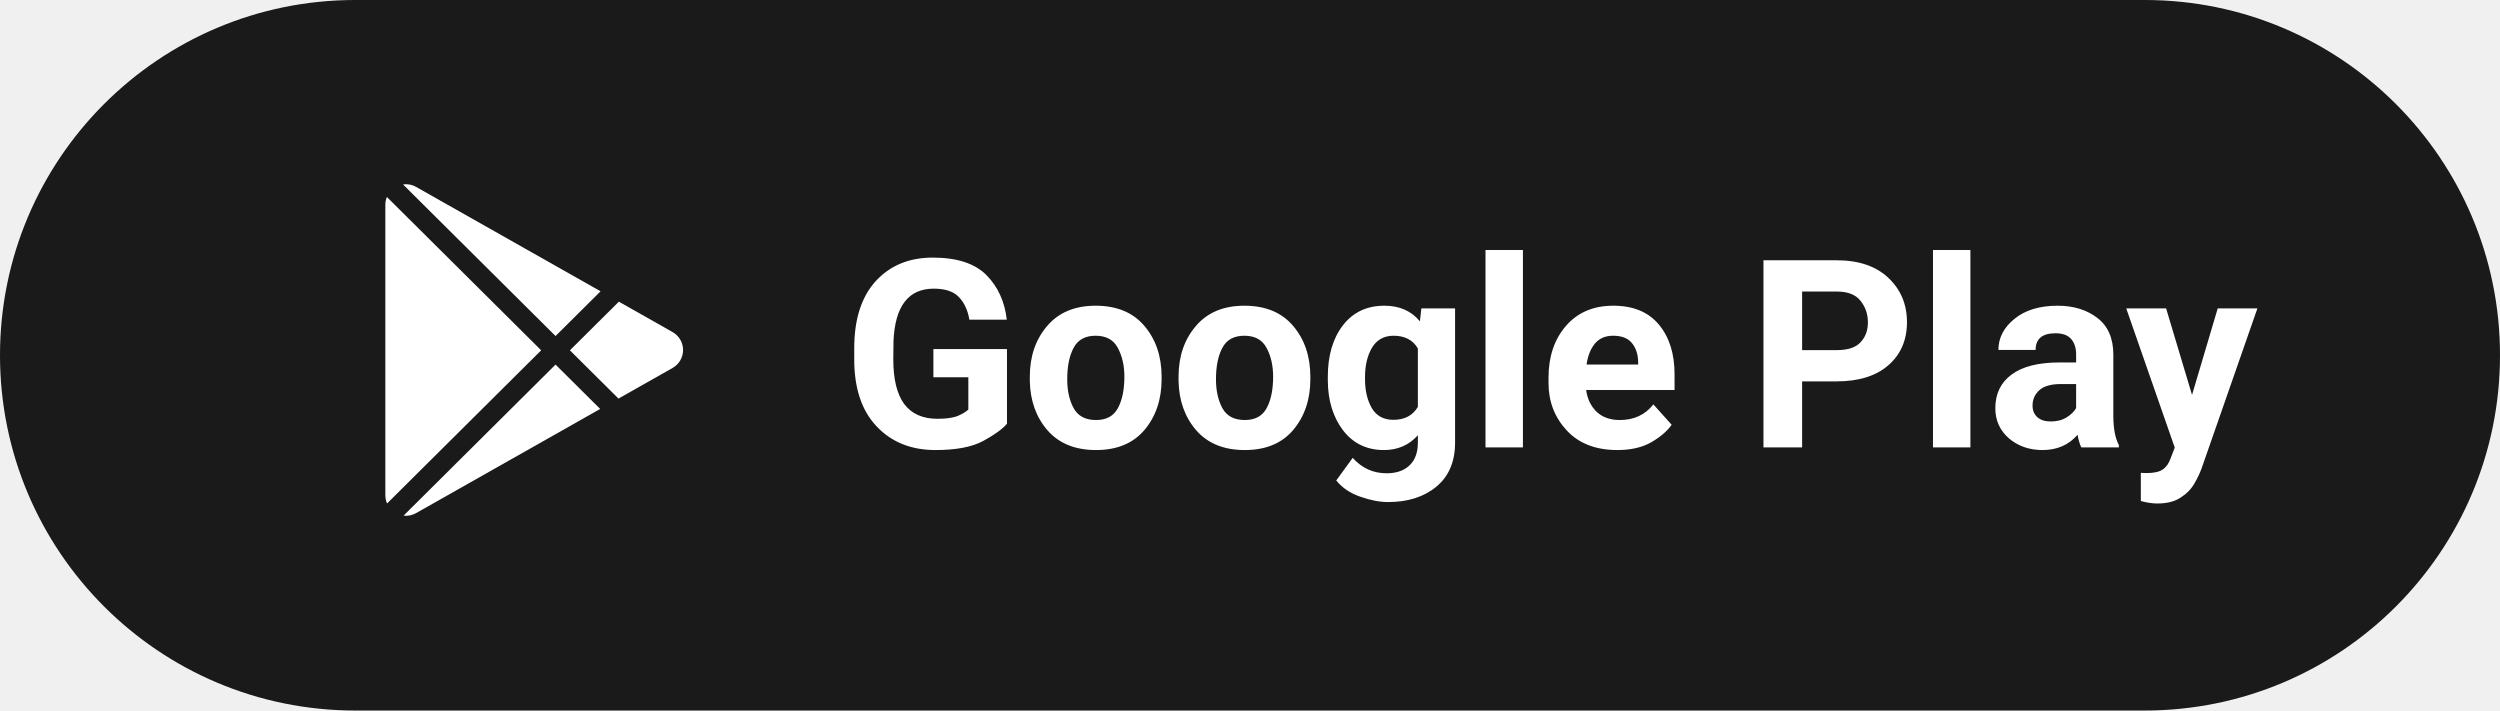
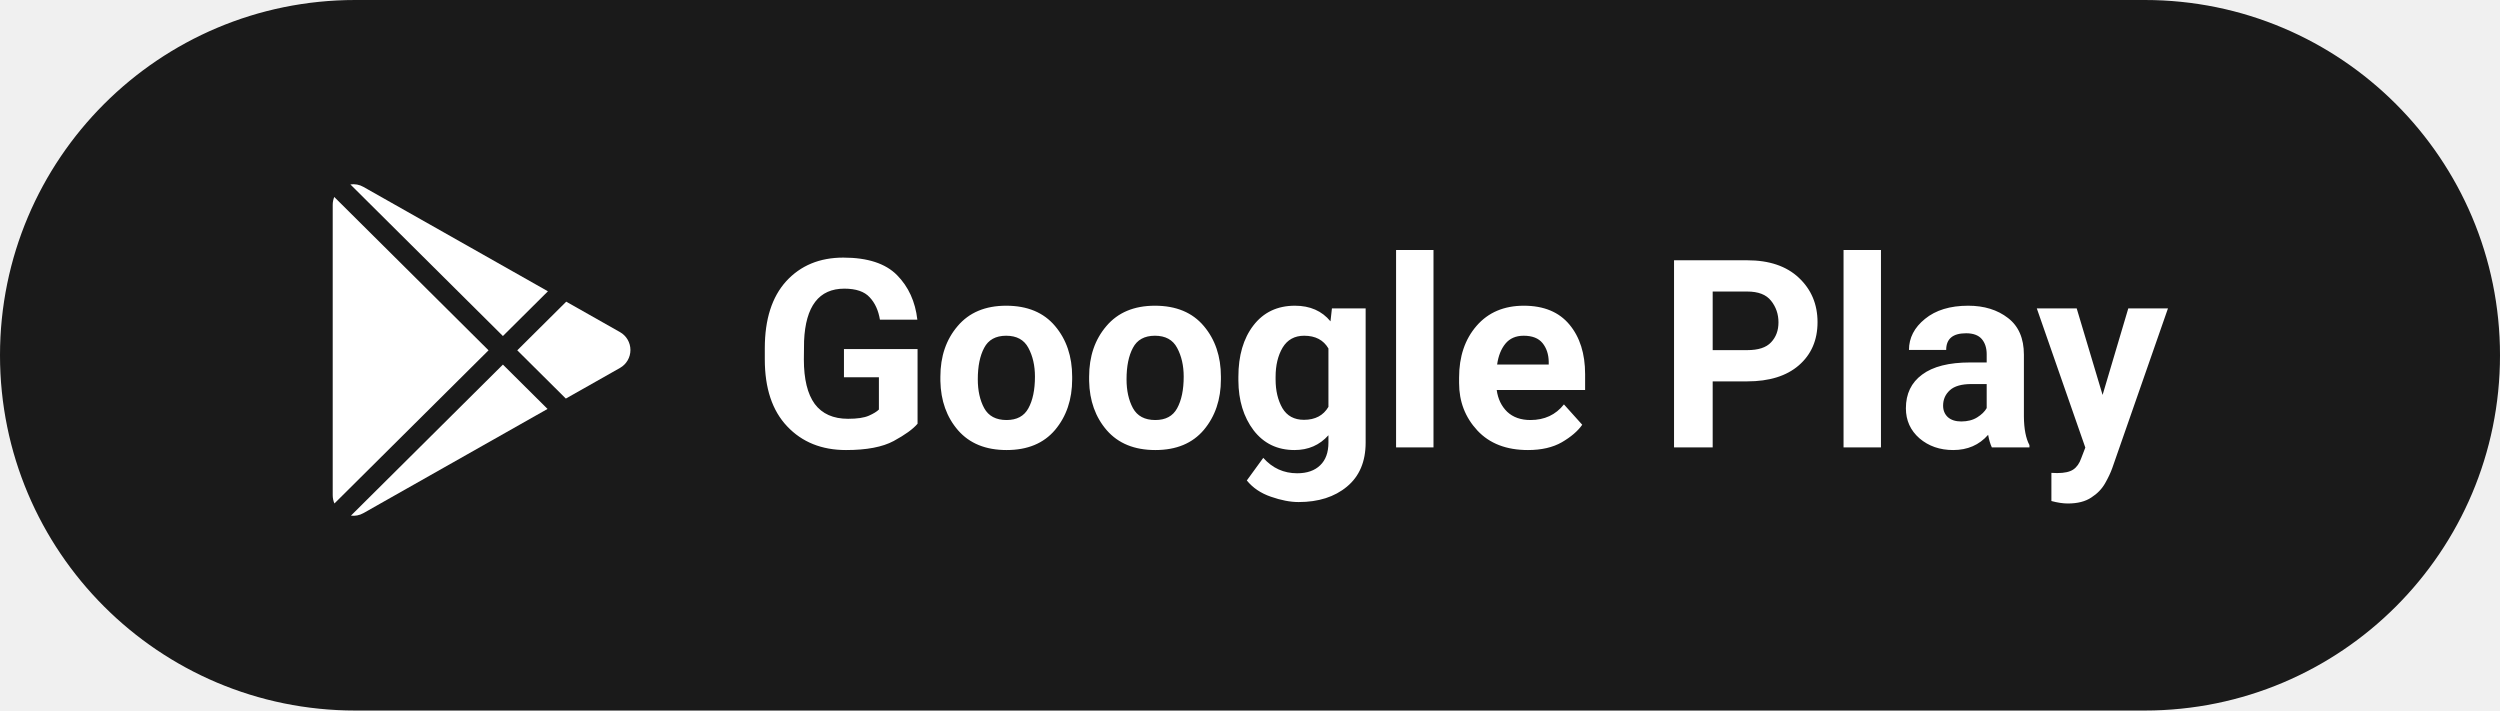
<svg xmlns="http://www.w3.org/2000/svg" width="190" height="54" viewBox="0 0 190 54" role="img" aria-label="Get it on Google Play">
  <rect width="190" height="54" rx="27" fill="#1a1a1a" />
-   <path transform="translate(28,14) scale(1.05)" fill="#ffffff" d="M22.018 13.298l-3.919 2.218-3.515-3.493 3.543-3.521 3.891 2.202a1.49 1.49 0 0 1 0 2.594zM1.337.924a1.486 1.486 0 0 0-.112.568v21.017c0 .217.045.419.124.6l11.155-11.087L1.337.924zm12.207 10.065l3.258-3.238L3.45.195a1.466 1.466 0 0 0-.946-.179l11.04 10.973zm0 2.067l-11 10.933c.298.036.612-.016.906-.183l13.324-7.54-3.23-3.21z" />
-   <text x="64" y="34" font-family="-apple-system, BlinkMacSystemFont, 'Segoe UI', Roboto, Helvetica, Arial, sans-serif" font-size="20" font-weight="600" fill="#ffffff">Google Play</text>
+   <path transform="translate(24,14) scale(1.05)" fill="#ffffff" d="M22.018 13.298l-3.919 2.218-3.515-3.493 3.543-3.521 3.891 2.202a1.49 1.49 0 0 1 0 2.594zM1.337.924a1.486 1.486 0 0 0-.112.568v21.017c0 .217.045.419.124.6l11.155-11.087L1.337.924zm12.207 10.065l3.258-3.238L3.45.195a1.466 1.466 0 0 0-.946-.179l11.04 10.973zm0 2.067l-11 10.933c.298.036.612-.016.906-.183l13.324-7.54-3.23-3.21z" />
+   <text x="111" y="34" font-family="-apple-system, BlinkMacSystemFont, 'Segoe UI', Roboto, Helvetica, Arial, sans-serif" font-size="20" font-weight="600" fill="#ffffff" text-anchor="middle">Google Play</text>
</svg>
